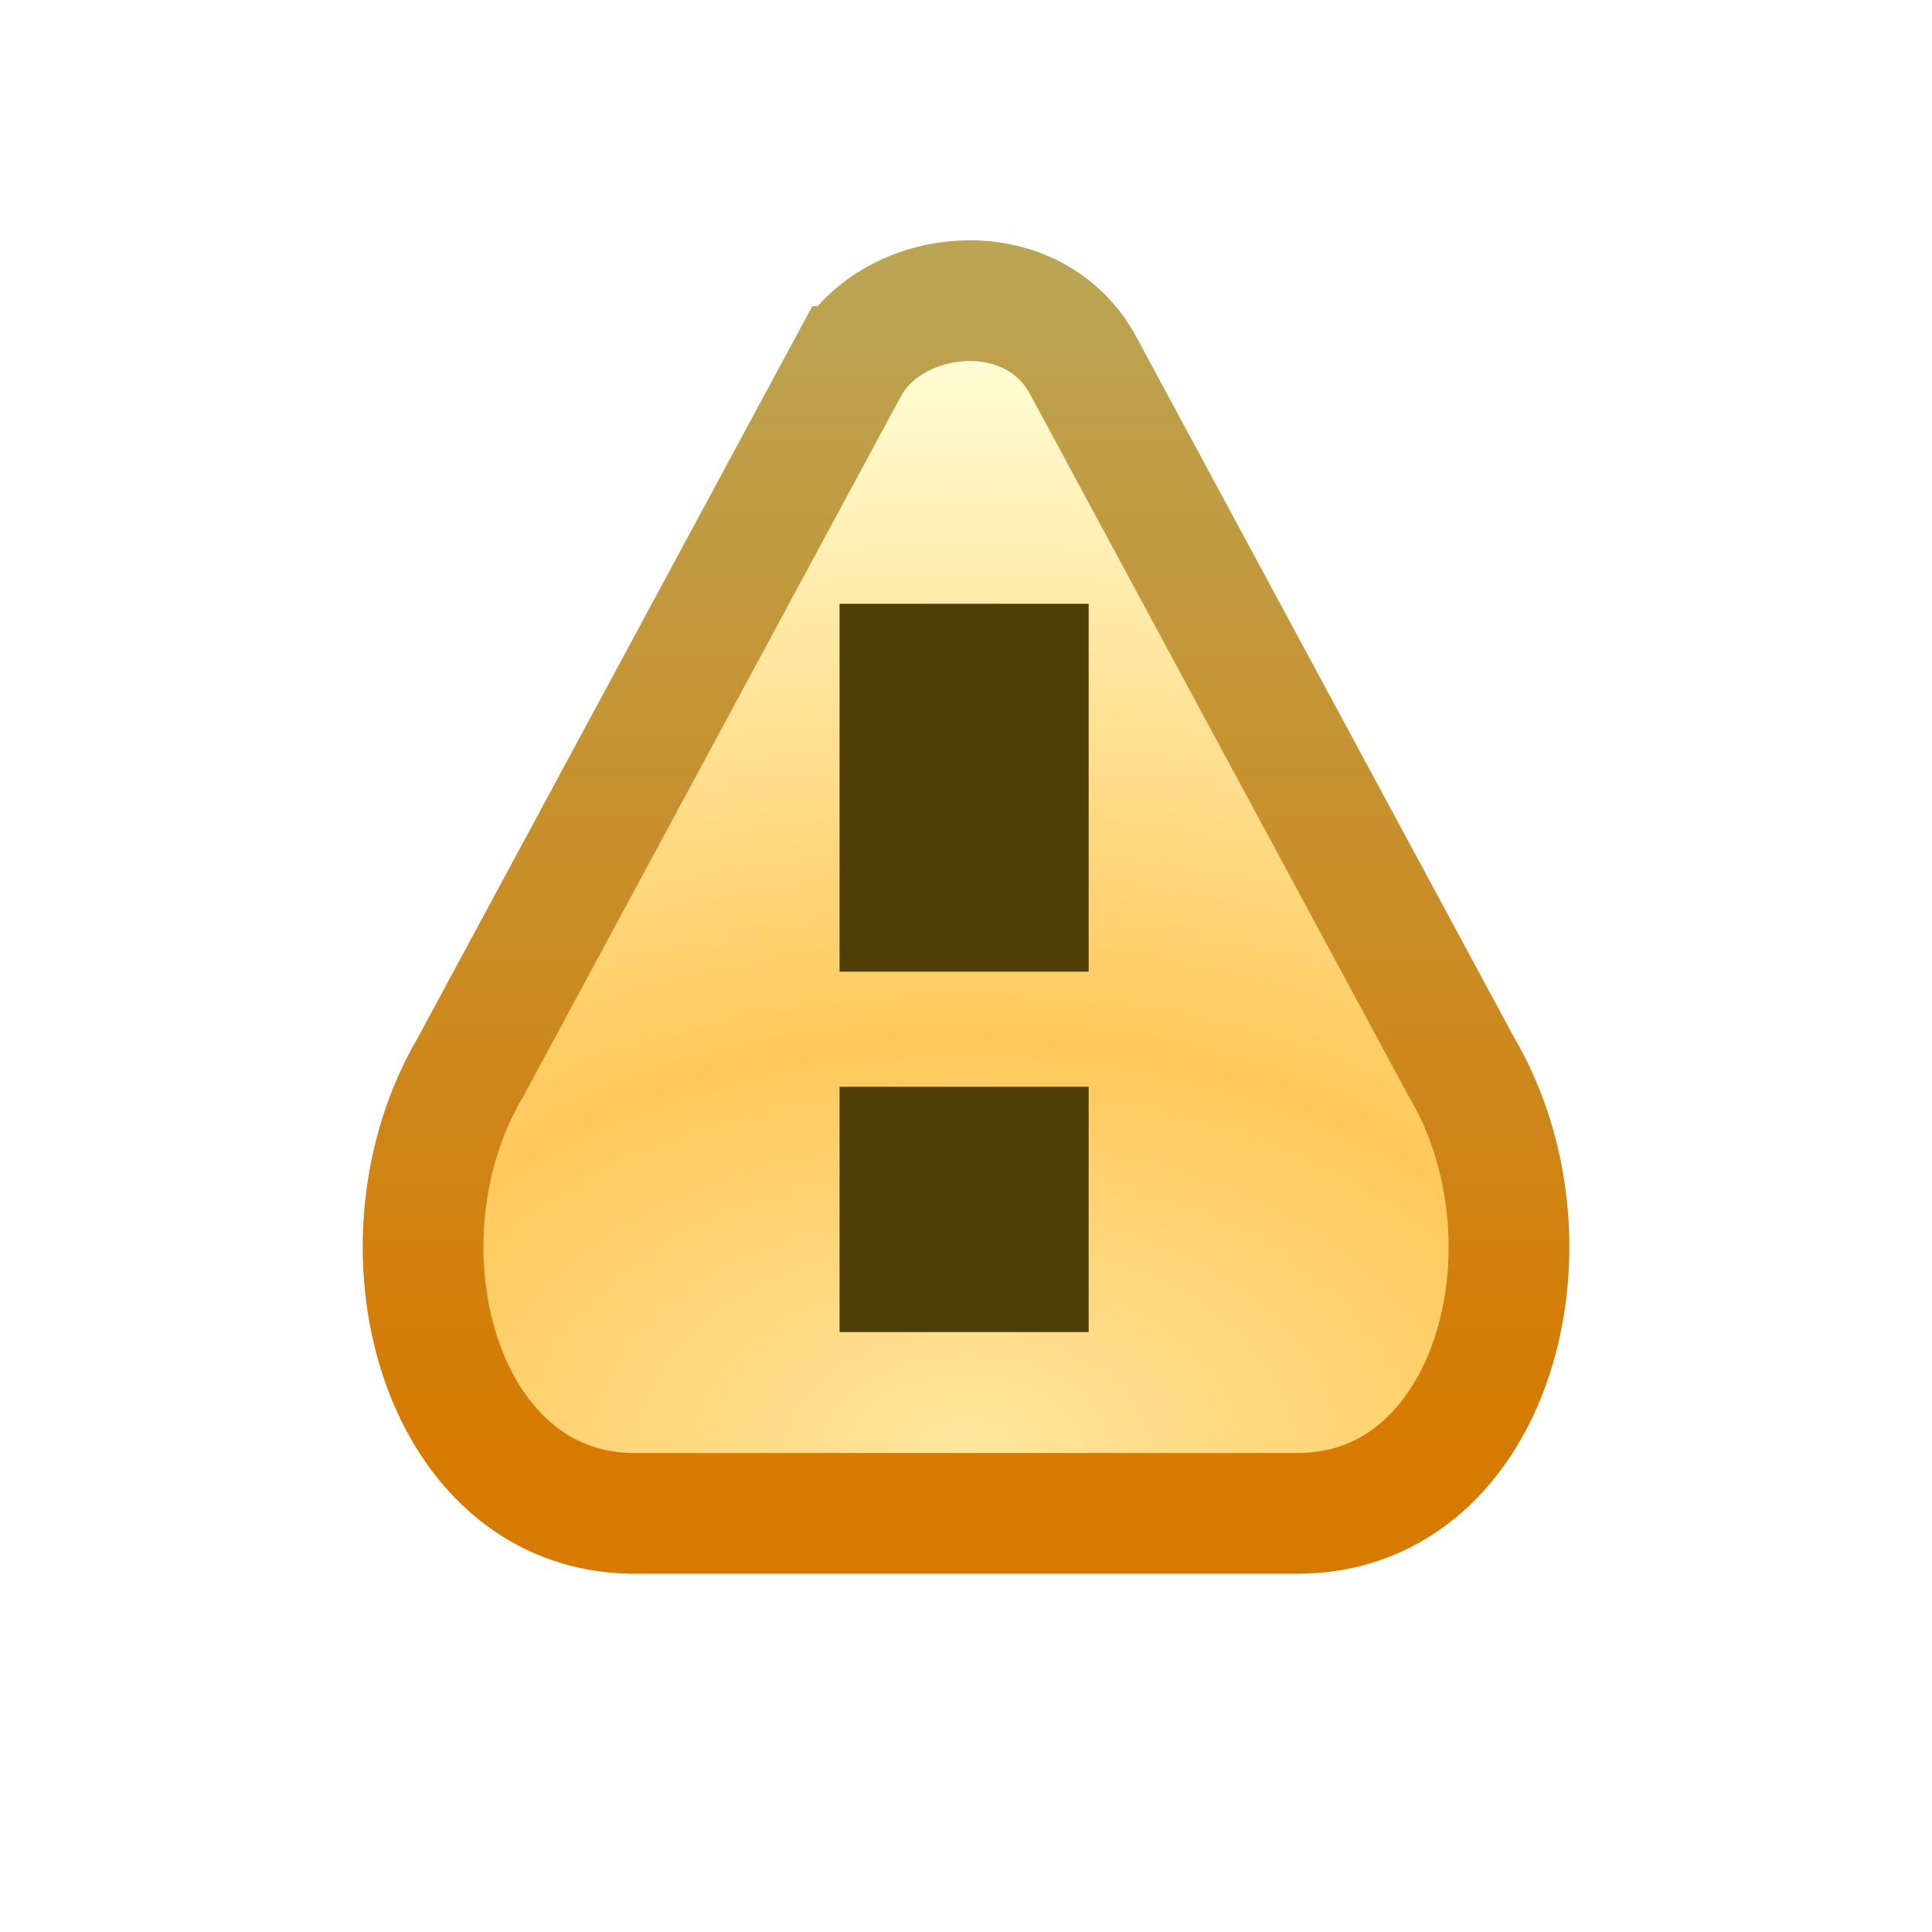
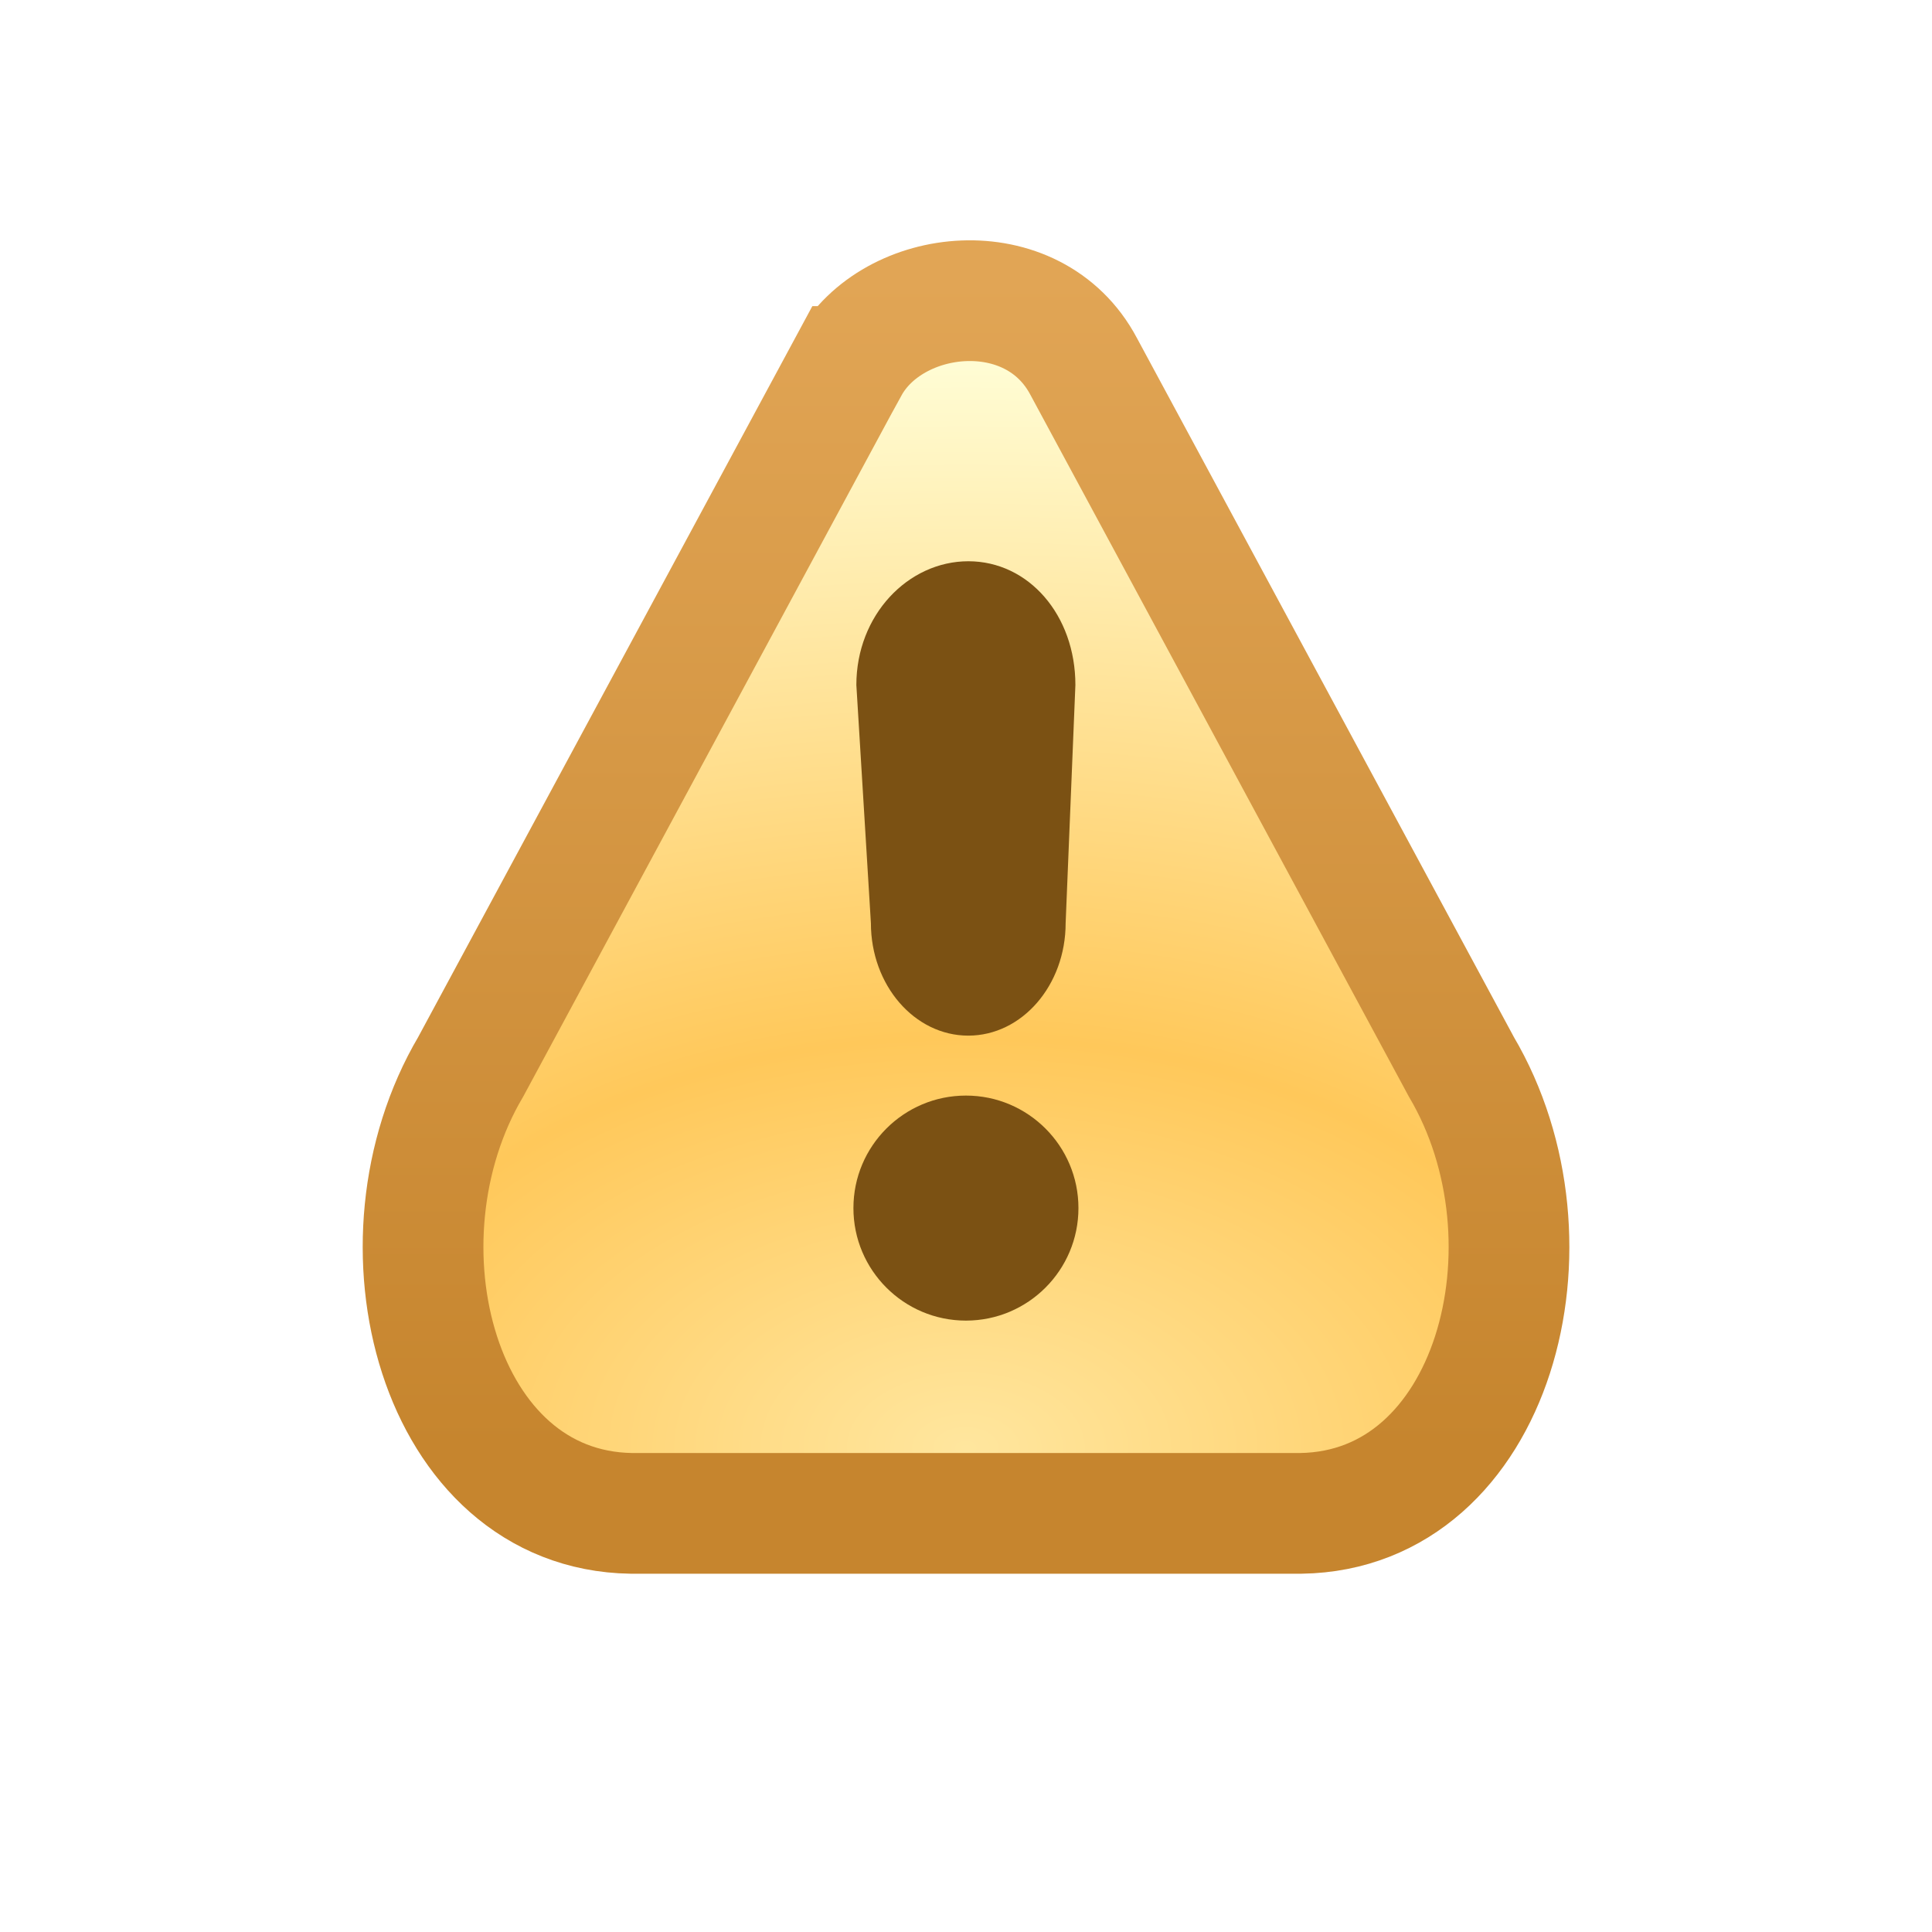
<svg xmlns="http://www.w3.org/2000/svg" xmlns:xlink="http://www.w3.org/1999/xlink" width="16" height="16" id="svg2" version="1.1">
  <defs id="defs4">
    <linearGradient id="linearGradient5091">
-       <stop style="stop-color:#d67a00;stop-opacity:1" offset="0" id="stop5093" />
-       <stop style="stop-color:#bba453;stop-opacity:1" offset="1" id="stop5095" />
+       <stop style="stop-color:#c6852e;stop-opacity:1" offset="0" id="stop5093" />
+       <stop style="stop-color:#e1a555;stop-opacity:1" offset="1" id="stop5095" />
    </linearGradient>
    <linearGradient id="linearGradient5081">
      <stop style="stop-color:#ffe69e;stop-opacity:1" offset="0" id="stop5083" />
      <stop id="stop5089" offset="0.38" style="stop-color:#ffc85a;stop-opacity:1" />
      <stop style="stop-color:#fffcd3;stop-opacity:1" offset="1" id="stop5085" />
    </linearGradient>
    <linearGradient xlink:href="#linearGradient5091" id="linearGradient4200" gradientUnits="userSpaceOnUse" x1="6.389" y1="7.237" x2="6.389" y2="0.393" gradientTransform="matrix(1.069887,0,0,1.069887,15.59019,1043.527)" />
    <radialGradient xlink:href="#linearGradient5081" id="radialGradient4963" cx="19.365" cy="1051.11" fx="19.365" fy="1051.11" r="3.773" gradientTransform="matrix(2.82496,0,0,1.793063,-35.37137,-833.4304)" gradientUnits="userSpaceOnUse" />
  </defs>
  <g id="layer1" style="display:inline" transform="translate(0,-1036.362)">
    <g style="display:inline" id="g8472" transform="matrix(0.9346781,0,0,0.9346781,-14.57181,69.04451)">
      <g id="g4193" transform="matrix(1.416639,0,0,1.416639,-3.241136,-441.5072)" style="opacity:1">
        <path id="path4292" d="m 18.599,1044.497 -2.362,4.38 c -0.648,1.097 -0.206,2.773 1.003,2.793 l 1.56,0 1.07,0 1.56,0 c 1.209,-0.019 1.651,-1.696 1.003,-2.793 l -2.362,-4.38 c -0.315,-0.596 -1.197,-0.5 -1.471,0 z" style="fill:url(#radialGradient4963);fill-opacity:1;stroke:url(#linearGradient4200);stroke-width:0.755;stroke-linecap:butt;stroke-linejoin:miter;stroke-miterlimit:4;stroke-opacity:1;stroke-dasharray:none" />
-         <g id="g4159">
-           <rect style="opacity:1;fill:#4f3e08;fill-opacity:1;stroke:none;stroke-width:0.5;stroke-miterlimit:4;stroke-dasharray:none;stroke-opacity:1" id="rect4149" width="1.558" height="2.301" x="18.544" y="1045.981" />
-           <rect style="display:inline;opacity:1;fill:#4f3e08;fill-opacity:1;stroke:none;stroke-width:0.5;stroke-miterlimit:4;stroke-dasharray:none;stroke-opacity:1" id="rect4149-8" width="1.558" height="1.534" x="18.544" y="1049.002" />
-         </g>
+         <path transform="matrix(1.125929,0,0,1.125929,15.41164,1043.586)" d="m 4.109,5.484 c 0,0.345 -0.28,0.625 -0.625,0.625 -0.345,0 -0.625,-0.28 -0.625,-0.625 0,-0.345 0.28,-0.625 0.625,-0.625 0.345,0 0.625,0.28 0.625,0.625 z" id="path4253" style="fill:#7b5113;fill-opacity:1;stroke:none" />
+         <path id="path4253-7" d="m 19.35,1045.715 c -0.378,0 -0.701,0.337 -0.701,0.774 l 0.091,1.489 c 0,0.389 0.273,0.704 0.609,0.704 0.336,0 0.609,-0.315 0.609,-0.704 l 0.061,-1.489 c 0,-0.437 -0.292,-0.774 -0.67,-0.774 z" style="fill:#7b5113;fill-opacity:1;stroke:none;display:inline" />
      </g>
    </g>
  </g>
</svg>
